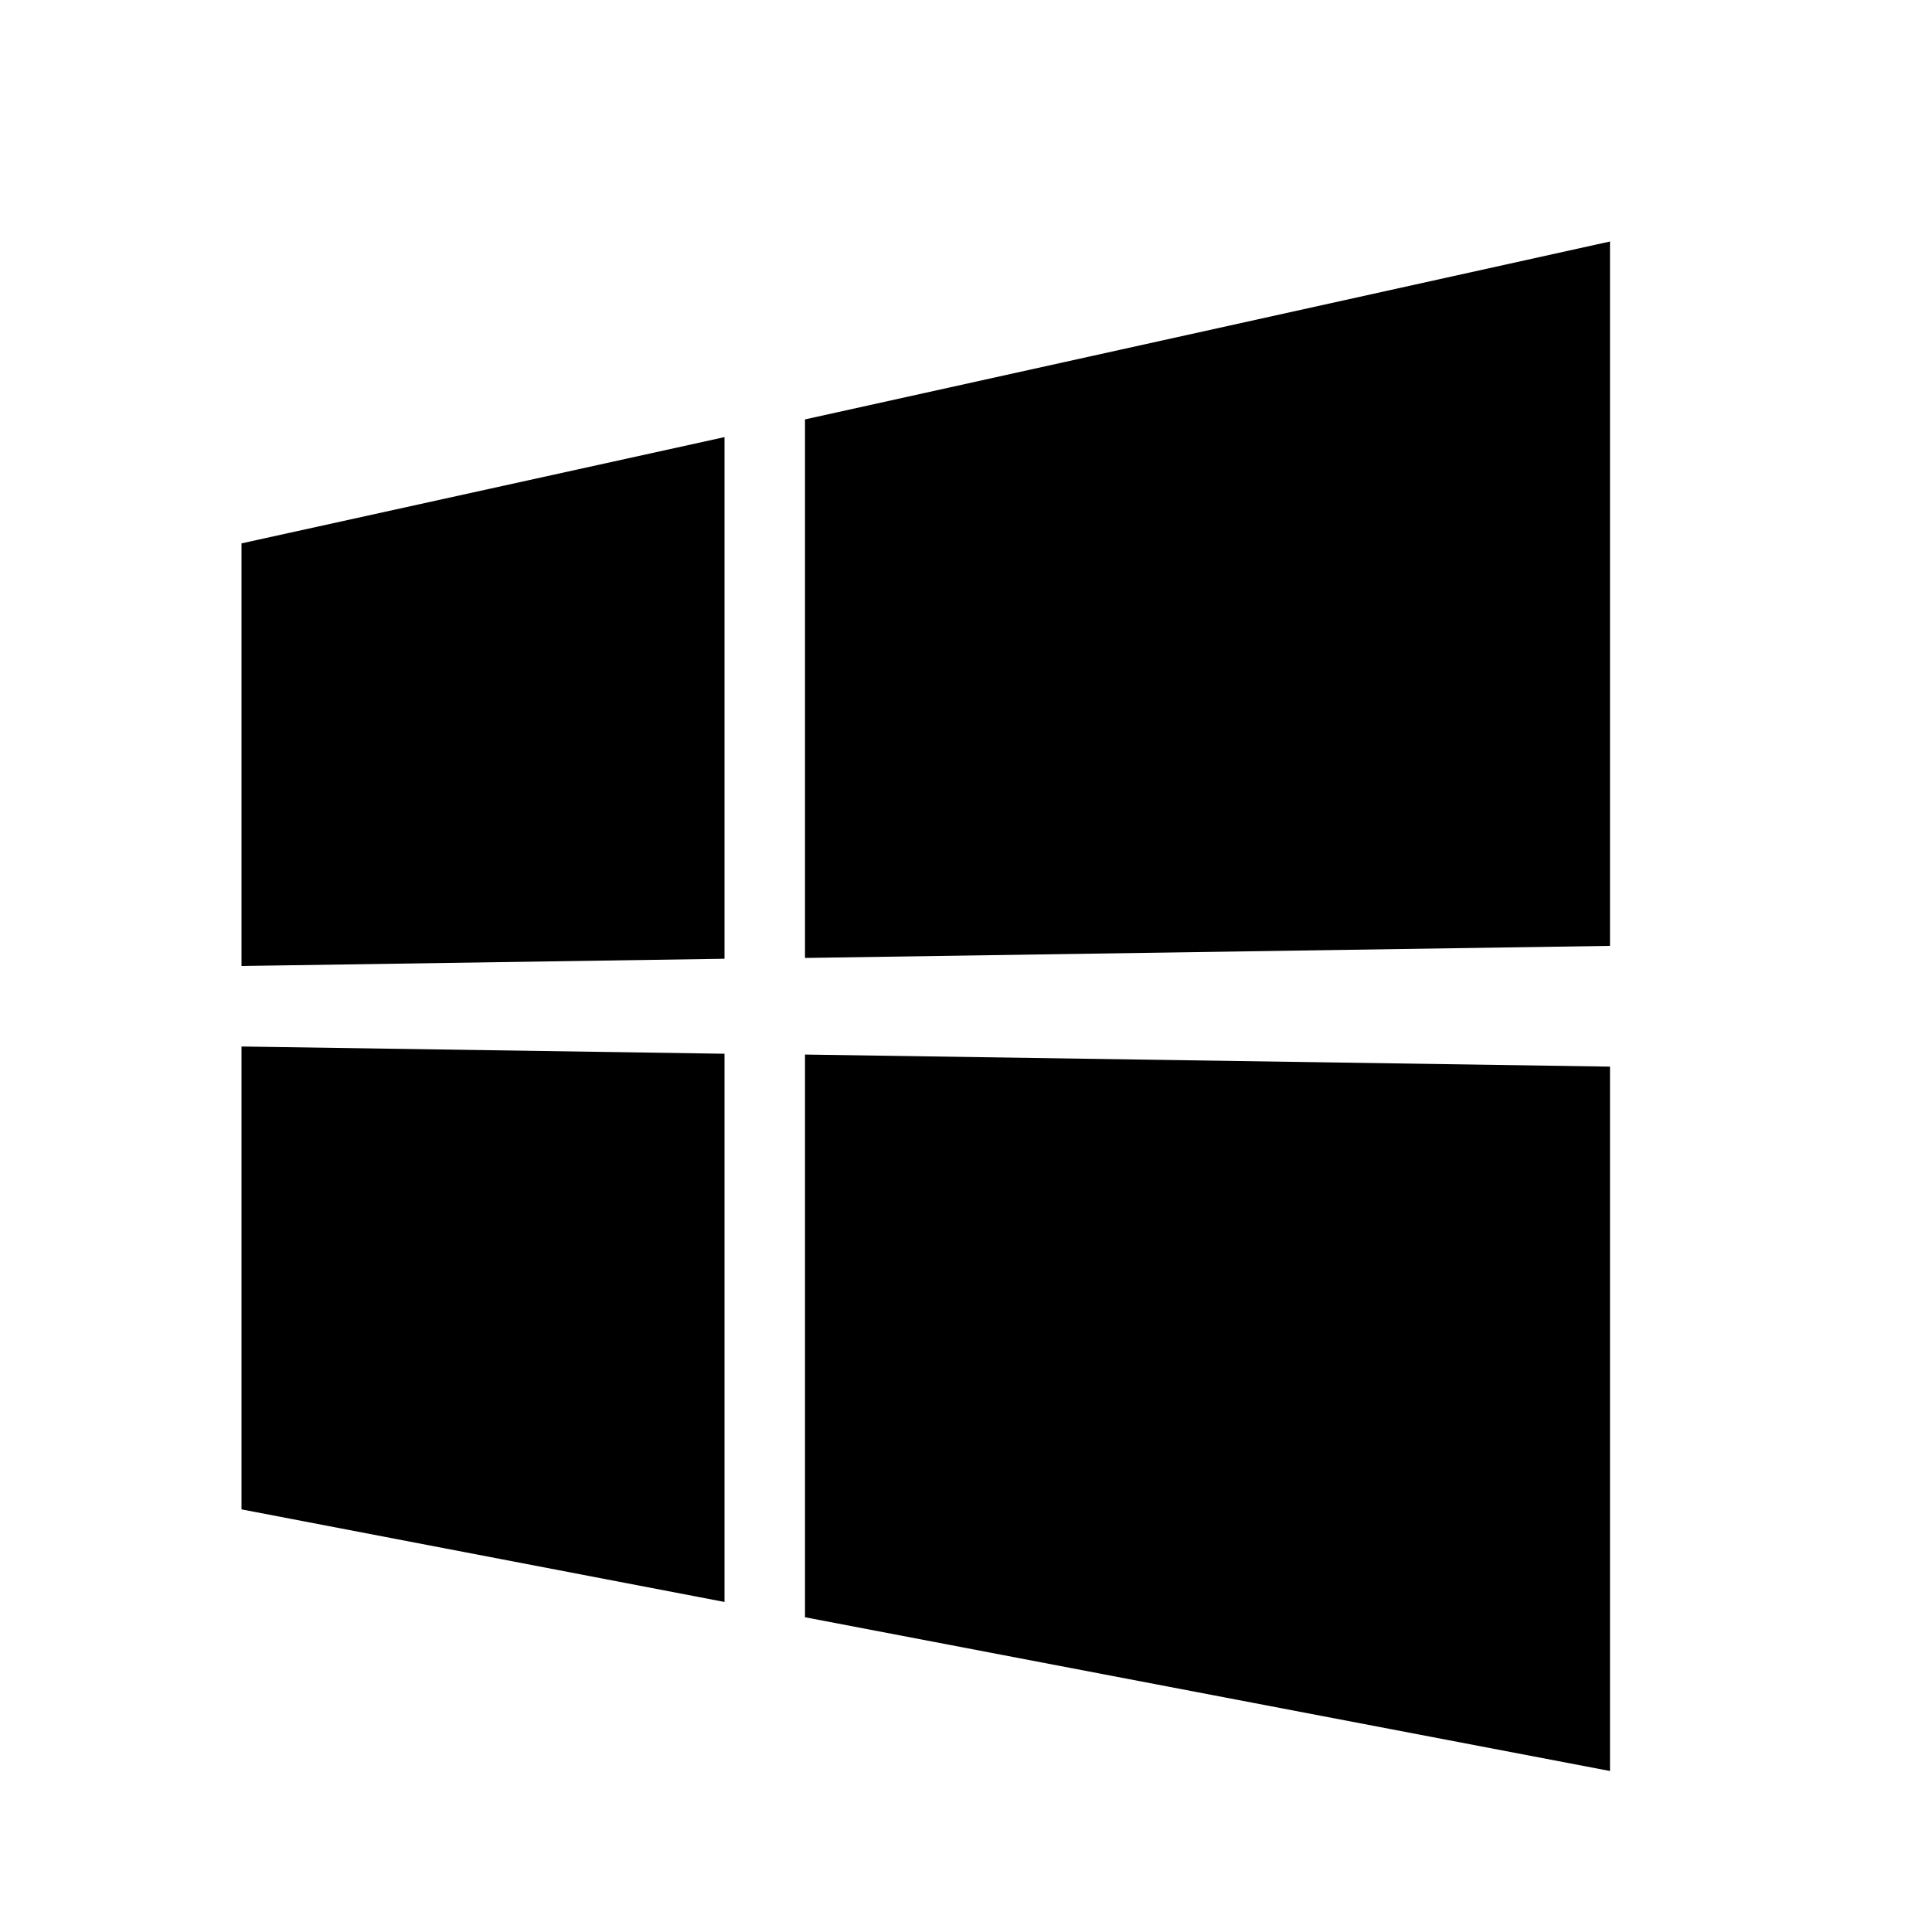
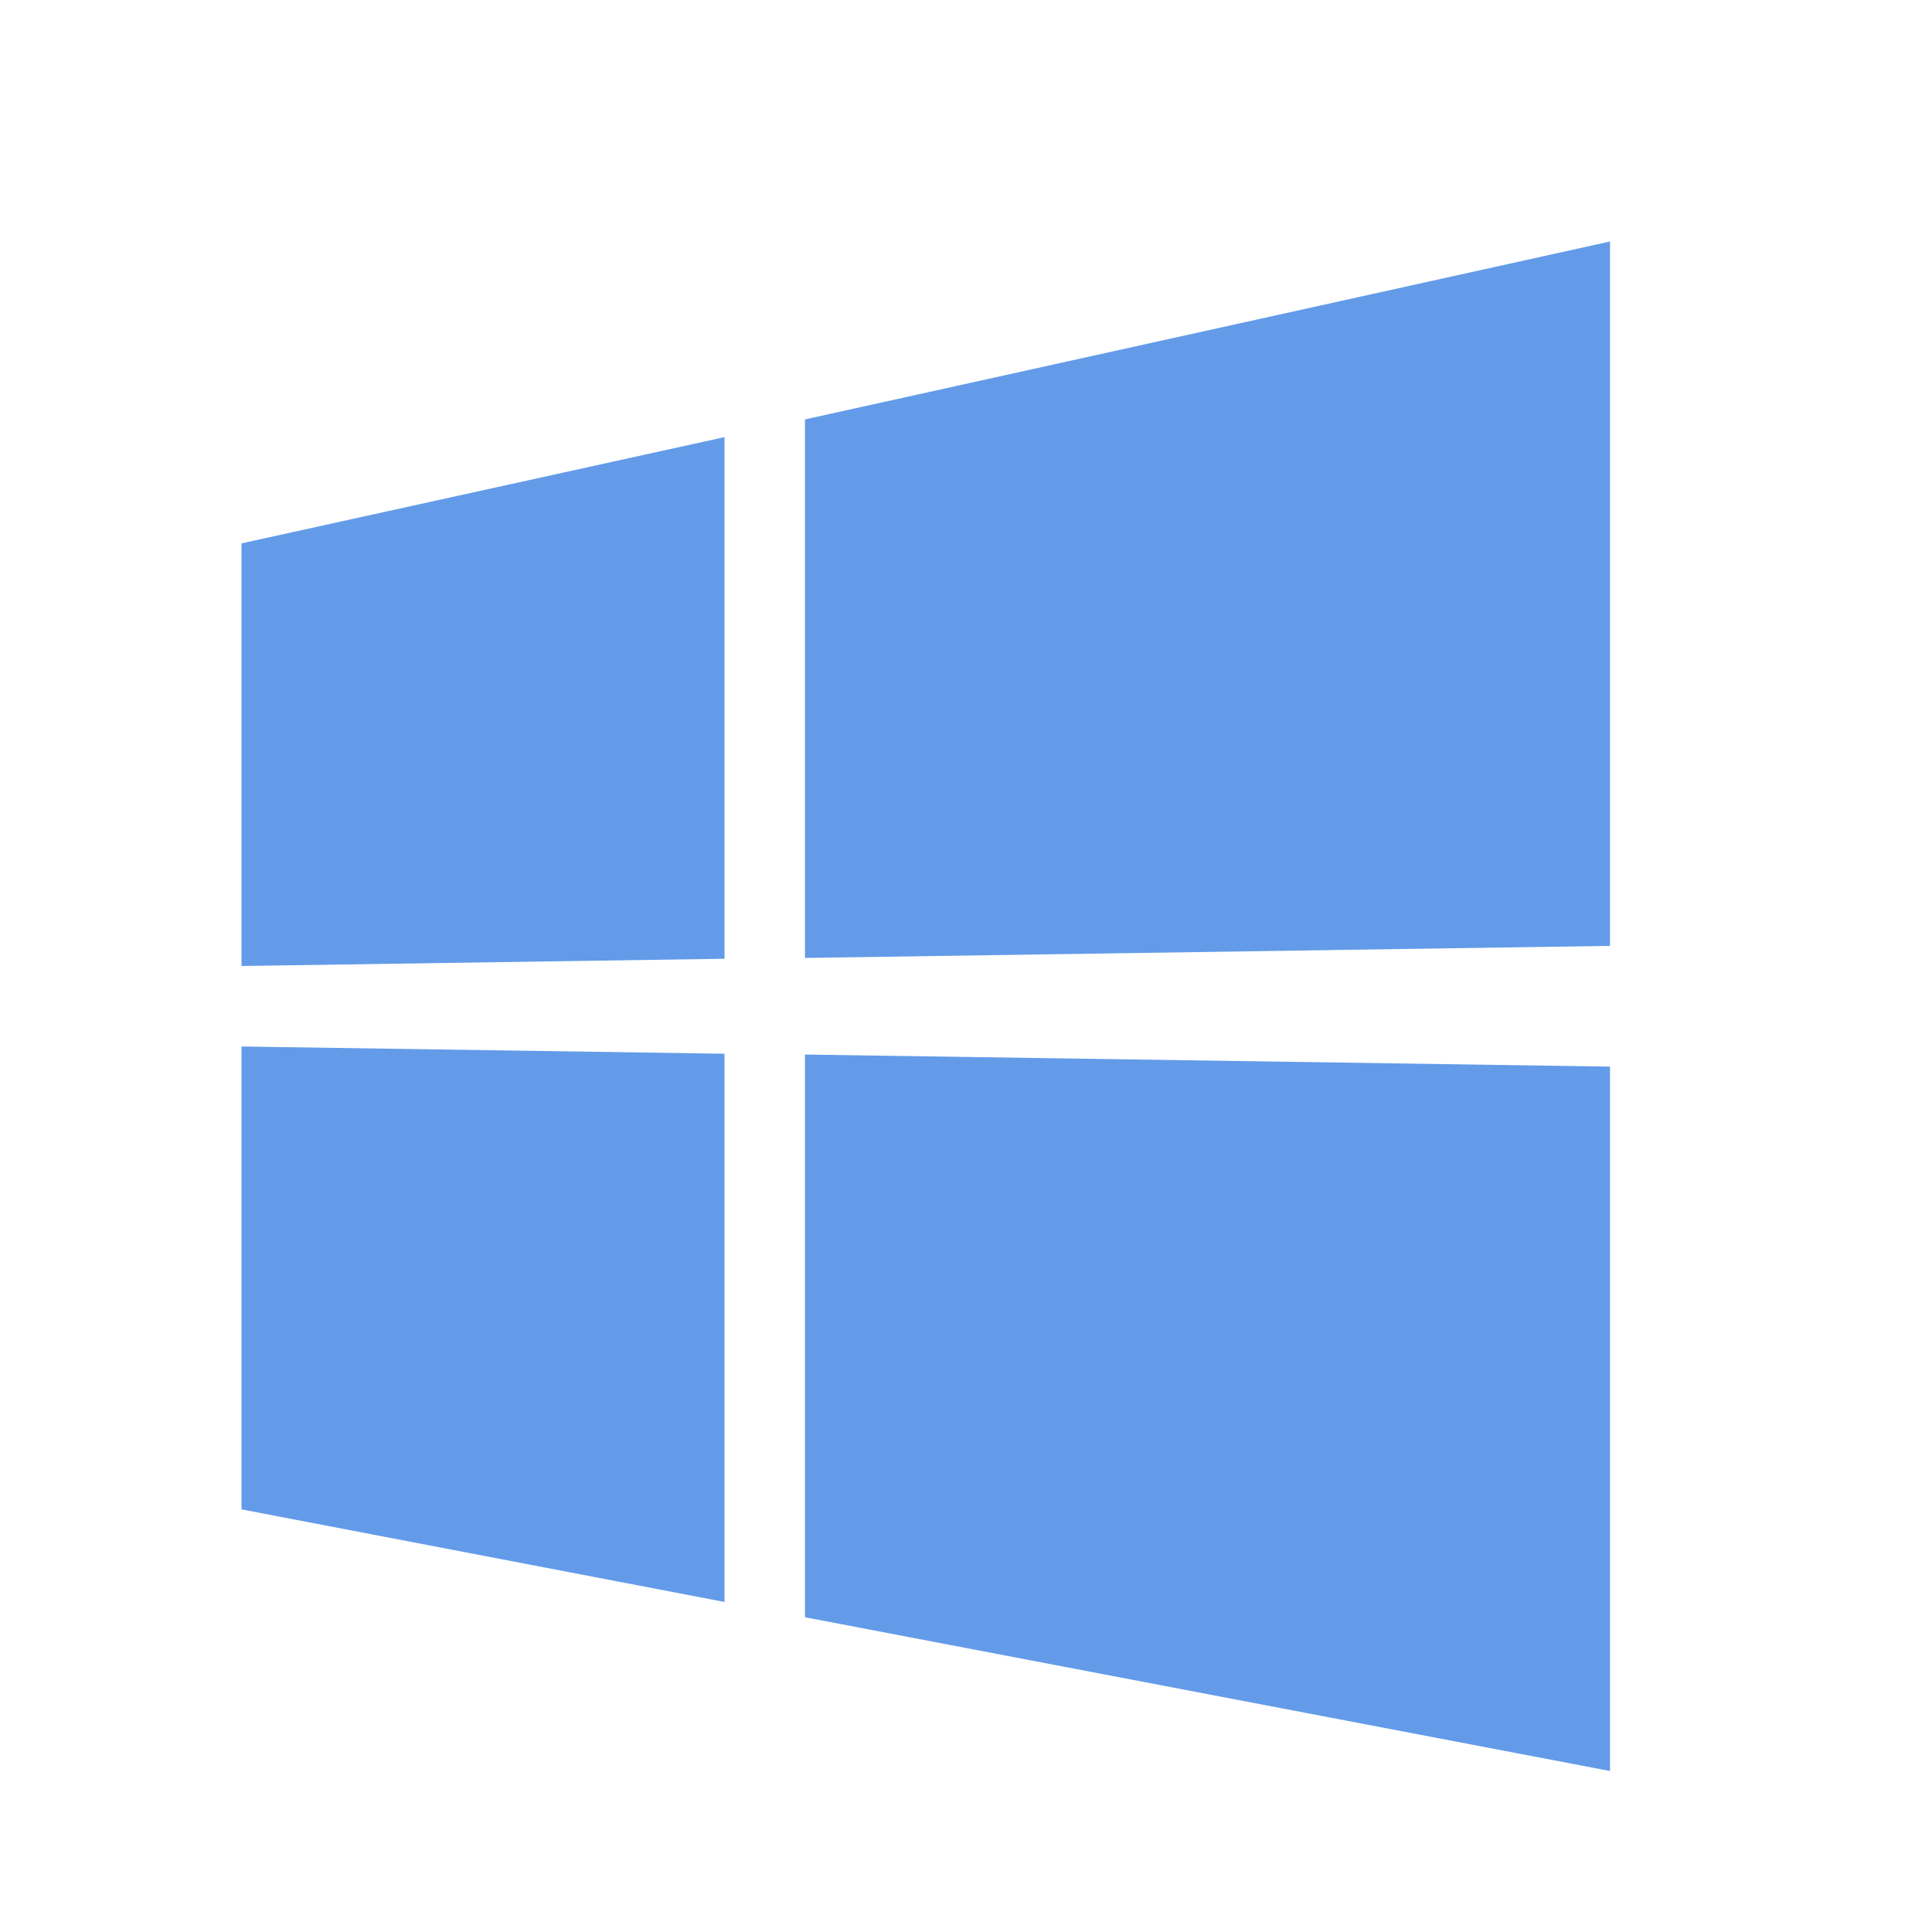
<svg xmlns="http://www.w3.org/2000/svg" t="1658999912771" class="icon" viewBox="0 0 1024 1024" version="1.1" p-id="21224" width="200" height="200">
  <defs>
    <style type="text/css" />
  </defs>
-   <path d="M128 512V288l256-56.32v276.48L128 512m725.333-384v373.333l-426.667 6.4V222.293L853.333 128M128 554.667l256 3.84v290.56l-256-49.067V554.667m725.333 10.667V938.667l-426.667-81.493V558.933l426.667 6.4z" fill="" p-id="21225" />
+   <path d="M128 512V288l256-56.32v276.48L128 512m725.333-384v373.333l-426.667 6.4V222.293L853.333 128M128 554.667l256 3.84v290.56l-256-49.067V554.667m725.333 10.667V938.667l-426.667-81.493V558.933l426.667 6.4z" fill="#639be9" p-id="21225" />
</svg>
